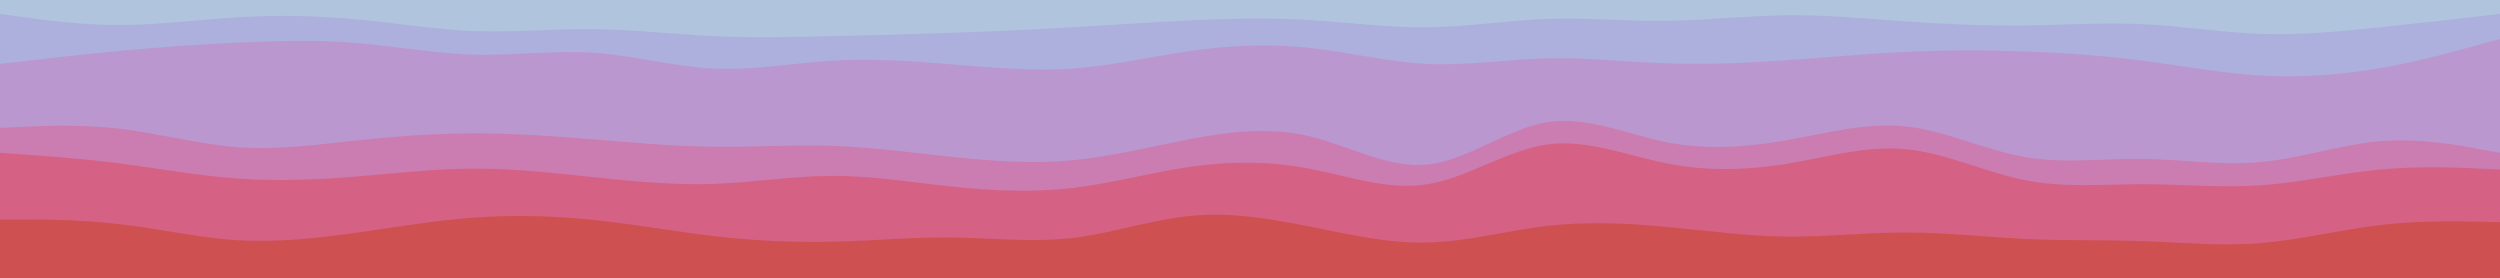
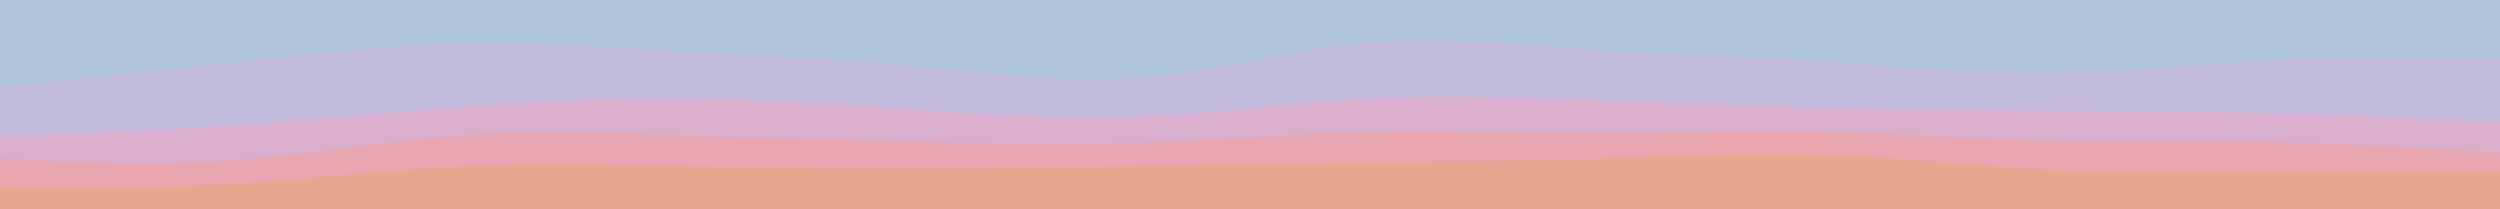
- <svg xmlns="http://www.w3.org/2000/svg" id="visual" viewBox="0 0 900 100" width="900" height="100" version="1.1">
-   <path d="M0 7L7.2 8C14.3 9 28.7 11 43 11C57.3 11 71.7 9 86 8.2C100.3 7.3 114.7 7.7 128.8 9C143 10.3 157 12.7 171.2 13.2C185.3 13.7 199.7 12.3 214 12.5C228.3 12.7 242.7 14.3 257 15C271.3 15.7 285.7 15.3 300 15C314.3 14.7 328.7 14.3 343 13.8C357.3 13.3 371.7 12.7 386 11.8C400.3 11 414.7 10 428.8 9.3C443 8.7 457 8.3 471.2 9.2C485.3 10 499.7 12 514 11.8C528.3 11.7 542.7 9.3 557 8.8C571.3 8.3 585.7 9.7 600 9.5C614.3 9.3 628.7 7.7 643 7.5C657.3 7.3 671.7 8.7 686 9.7C700.3 10.7 714.7 11.3 728.8 11.2C743 11 757 10 771.2 10.7C785.3 11.3 799.7 13.7 814 14.2C828.3 14.7 842.7 13.3 857 11.8C871.3 10.3 885.7 8.7 892.8 7.8L900 7L900 0L892.8 0C885.7 0 871.3 0 857 0C842.7 0 828.3 0 814 0C799.7 0 785.3 0 771.2 0C757 0 743 0 728.8 0C714.7 0 700.3 0 686 0C671.7 0 657.3 0 643 0C628.7 0 614.3 0 600 0C585.7 0 571.3 0 557 0C542.7 0 528.3 0 514 0C499.7 0 485.3 0 471.2 0C457 0 443 0 428.8 0C414.7 0 400.3 0 386 0C371.7 0 357.3 0 343 0C328.7 0 314.3 0 300 0C285.7 0 271.3 0 257 0C242.7 0 228.3 0 214 0C199.7 0 185.3 0 171.2 0C157 0 143 0 128.8 0C114.7 0 100.3 0 86 0C71.7 0 57.3 0 43 0C28.7 0 14.3 0 7.2 0L0 0Z" fill="#b0c4de" />
-   <path d="M0 25L7.2 24.2C14.3 23.3 28.7 21.7 43 20.3C57.3 19 71.7 18 86 17.3C100.3 16.7 114.7 16.3 128.8 17.5C143 18.7 157 21.3 171.2 21.7C185.3 22 199.7 20 214 21C228.3 22 242.7 26 257 26.7C271.3 27.3 285.7 24.7 300 23.8C314.3 23 328.7 24 343 25.2C357.3 26.3 371.7 27.7 386 26.7C400.3 25.7 414.7 22.3 428.8 20.3C443 18.3 457 17.7 471.2 19.2C485.3 20.7 499.7 24.3 514 25C528.3 25.7 542.7 23.3 557 23C571.3 22.7 585.7 24.3 600 24.8C614.3 25.3 628.7 24.7 643 23.7C657.3 22.7 671.7 21.3 686 20.7C700.3 20 714.7 20 728.8 20.5C743 21 757 22 771.2 23.8C785.3 25.7 799.7 28.3 814 29.2C828.3 30 842.7 29 857 26.5C871.3 24 885.7 20 892.8 18L900 16L900 5L892.8 5.8C885.7 6.7 871.3 8.3 857 9.8C842.7 11.3 828.3 12.7 814 12.2C799.7 11.7 785.3 9.3 771.2 8.7C757 8 743 9 728.8 9.2C714.7 9.3 700.3 8.7 686 7.7C671.7 6.7 657.3 5.3 643 5.5C628.7 5.7 614.3 7.3 600 7.5C585.7 7.7 571.3 6.3 557 6.8C542.7 7.3 528.3 9.7 514 9.8C499.7 10 485.3 8 471.2 7.2C457 6.3 443 6.7 428.8 7.3C414.7 8 400.3 9 386 9.8C371.7 10.7 357.3 11.3 343 11.8C328.7 12.3 314.3 12.7 300 13C285.7 13.3 271.3 13.7 257 13C242.7 12.3 228.3 10.7 214 10.5C199.7 10.3 185.3 11.7 171.2 11.2C157 10.7 143 8.3 128.8 7C114.7 5.7 100.3 5.3 86 6.2C71.7 7 57.3 9 43 9C28.7 9 14.3 7 7.2 6L0 5Z" fill="#adb0dc" />
-   <path d="M0 48L7.2 47.7C14.3 47.3 28.7 46.7 43 48.3C57.3 50 71.7 54 86 55C100.3 56 114.7 54 128.8 52.5C143 51 157 50 171.2 50C185.3 50 199.7 51 214 52.2C228.3 53.3 242.7 54.7 257 54.8C271.3 55 285.7 54 300 54.5C314.3 55 328.7 57 343 58.5C357.3 60 371.7 61 386 59.7C400.3 58.3 414.7 54.7 428.8 52C443 49.3 457 47.7 471.2 51C485.3 54.3 499.7 62.7 514 61.2C528.3 59.7 542.7 48.3 557 46C571.3 43.7 585.7 50.3 600 53.2C614.3 56 628.7 55 643 52.5C657.3 50 671.7 46 686 47.5C700.3 49 714.7 56 728.8 58.5C743 61 757 59 771.2 59.2C785.3 59.3 799.7 61.7 814 60.3C828.3 59 842.7 54 857 52.8C871.3 51.7 885.7 54.3 892.8 55.7L900 57L900 14L892.8 16C885.7 18 871.3 22 857 24.5C842.7 27 828.3 28 814 27.2C799.7 26.3 785.3 23.7 771.2 21.8C757 20 743 19 728.8 18.5C714.7 18 700.3 18 686 18.7C671.7 19.3 657.3 20.7 643 21.7C628.7 22.7 614.3 23.3 600 22.8C585.7 22.3 571.3 20.7 557 21C542.7 21.3 528.3 23.7 514 23C499.7 22.3 485.3 18.7 471.2 17.2C457 15.7 443 16.3 428.8 18.3C414.7 20.3 400.3 23.7 386 24.7C371.7 25.7 357.3 24.3 343 23.2C328.7 22 314.3 21 300 21.8C285.7 22.7 271.3 25.3 257 24.7C242.7 24 228.3 20 214 19C199.7 18 185.3 20 171.2 19.7C157 19.3 143 16.7 128.8 15.5C114.7 14.3 100.3 14.7 86 15.3C71.7 16 57.3 17 43 18.3C28.7 19.7 14.3 21.3 7.2 22.2L0 23Z" fill="#ba98cf" />
-   <path d="M0 57L7.2 57.5C14.3 58 28.7 59 43 60.8C57.3 62.7 71.7 65.3 86 66.3C100.3 67.3 114.7 66.7 128.8 65.5C143 64.3 157 62.7 171.2 62.7C185.3 62.7 199.7 64.3 214 65.8C228.3 67.3 242.7 68.7 257 68.2C271.3 67.7 285.7 65.3 300 65.3C314.3 65.3 328.7 67.7 343 69.2C357.3 70.7 371.7 71.3 386 69.7C400.3 68 414.7 64 428.8 62C443 60 457 60 471.2 62.7C485.3 65.3 499.7 70.7 514 68.3C528.3 66 542.7 56 557 54C571.3 52 585.7 58 600 60.8C614.3 63.7 628.7 63.3 643 61C657.3 58.7 671.7 54.3 686 55.7C700.3 57 714.7 64 728.8 66.8C743 69.7 757 68.3 771.2 68.3C785.3 68.3 799.7 69.7 814 68.7C828.3 67.7 842.7 64.3 857 63C871.3 61.7 885.7 62.3 892.8 62.7L900 63L900 55L892.8 53.7C885.7 52.3 871.3 49.7 857 50.8C842.7 52 828.3 57 814 58.3C799.7 59.7 785.3 57.3 771.2 57.2C757 57 743 59 728.8 56.5C714.7 54 700.3 47 686 45.5C671.7 44 657.3 48 643 50.5C628.7 53 614.3 54 600 51.2C585.7 48.3 571.3 41.7 557 44C542.7 46.3 528.3 57.7 514 59.2C499.7 60.7 485.3 52.3 471.2 49C457 45.7 443 47.3 428.8 50C414.7 52.7 400.3 56.3 386 57.7C371.7 59 357.3 58 343 56.5C328.7 55 314.3 53 300 52.5C285.7 52 271.3 53 257 52.8C242.7 52.7 228.3 51.3 214 50.2C199.7 49 185.3 48 171.2 48C157 48 143 49 128.8 50.5C114.7 52 100.3 54 86 53C71.7 52 57.3 48 43 46.3C28.7 44.7 14.3 45.3 7.2 45.7L0 46Z" fill="#cb7db1" />
-   <path d="M0 81L7.2 81C14.3 81 28.7 81 43 82.7C57.3 84.3 71.7 87.7 86 88.5C100.3 89.3 114.7 87.7 128.8 85.7C143 83.7 157 81.3 171.2 80.3C185.3 79.3 199.7 79.7 214 81.2C228.3 82.7 242.7 85.3 257 87C271.3 88.7 285.7 89.3 300 89C314.3 88.7 328.7 87.3 343 87.5C357.3 87.7 371.7 89.3 386 87.7C400.3 86 414.7 81 428.8 79.7C443 78.3 457 80.7 471.2 83.5C485.3 86.3 499.7 89.7 514 89.3C528.3 89 542.7 85 557 83.3C571.3 81.7 585.7 82.3 600 83.7C614.3 85 628.7 87 643 87.2C657.3 87.3 671.7 85.7 686 85.7C700.3 85.7 714.7 87.3 728.8 88C743 88.7 757 88.3 771.2 88.8C785.3 89.3 799.7 90.7 814 89.5C828.3 88.3 842.7 84.7 857 83C871.3 81.3 885.7 81.7 892.8 81.8L900 82L900 61L892.8 60.7C885.7 60.3 871.3 59.7 857 61C842.7 62.3 828.3 65.7 814 66.7C799.7 67.7 785.3 66.3 771.2 66.3C757 66.3 743 67.7 728.8 64.8C714.7 62 700.3 55 686 53.7C671.7 52.3 657.3 56.7 643 59C628.7 61.3 614.3 61.7 600 58.8C585.7 56 571.3 50 557 52C542.7 54 528.3 64 514 66.3C499.7 68.7 485.3 63.3 471.2 60.7C457 58 443 58 428.8 60C414.7 62 400.3 66 386 67.7C371.7 69.3 357.3 68.7 343 67.2C328.7 65.7 314.3 63.3 300 63.3C285.7 63.3 271.3 65.7 257 66.2C242.7 66.7 228.3 65.3 214 63.8C199.7 62.3 185.3 60.7 171.2 60.7C157 60.7 143 62.3 128.8 63.5C114.7 64.7 100.3 65.3 86 64.3C71.7 63.3 57.3 60.7 43 58.8C28.7 57 14.3 56 7.2 55.5L0 55Z" fill="#d56285" />
-   <path d="M0 101L7.2 101C14.3 101 28.7 101 43 101C57.3 101 71.7 101 86 101C100.3 101 114.7 101 128.8 101C143 101 157 101 171.2 101C185.3 101 199.7 101 214 101C228.3 101 242.7 101 257 101C271.3 101 285.7 101 300 101C314.3 101 328.7 101 343 101C357.3 101 371.7 101 386 101C400.3 101 414.7 101 428.8 101C443 101 457 101 471.2 101C485.3 101 499.7 101 514 101C528.3 101 542.7 101 557 101C571.3 101 585.7 101 600 101C614.3 101 628.7 101 643 101C657.3 101 671.7 101 686 101C700.3 101 714.7 101 728.8 101C743 101 757 101 771.2 101C785.3 101 799.7 101 814 101C828.3 101 842.7 101 857 101C871.3 101 885.7 101 892.8 101L900 101L900 80L892.8 79.8C885.7 79.7 871.3 79.3 857 81C842.7 82.7 828.3 86.3 814 87.5C799.7 88.7 785.3 87.3 771.2 86.8C757 86.3 743 86.7 728.8 86C714.7 85.3 700.3 83.7 686 83.7C671.7 83.7 657.3 85.3 643 85.2C628.7 85 614.3 83 600 81.7C585.7 80.3 571.3 79.7 557 81.3C542.7 83 528.3 87 514 87.3C499.7 87.7 485.3 84.3 471.2 81.5C457 78.7 443 76.3 428.8 77.7C414.7 79 400.3 84 386 85.7C371.7 87.3 357.3 85.7 343 85.5C328.7 85.3 314.3 86.7 300 87C285.7 87.3 271.3 86.7 257 85C242.7 83.3 228.3 80.7 214 79.2C199.7 77.7 185.3 77.3 171.2 78.3C157 79.3 143 81.7 128.8 83.7C114.7 85.7 100.3 87.3 86 86.5C71.7 85.7 57.3 82.3 43 80.7C28.7 79 14.3 79 7.2 79L0 79Z" fill="#cf5050" />
+ <svg xmlns="http://www.w3.org/2000/svg" id="visual" viewBox="0 0 900 75" width="900" height="75" version="1.1">
+   <path d="M0 33L13.7 31.7C27.3 30.3 54.7 27.7 82 24.7C109.3 21.7 136.7 18.3 163.8 17.7C191 17 218 19 245.2 20.5C272.3 22 299.7 23 327 25.5C354.3 28 381.7 32 409 30C436.3 28 463.7 20 491 17.5C518.3 15 545.7 18 573 19.8C600.3 21.7 627.7 22.3 654.8 24C682 25.7 709 28.3 736.2 28.2C763.3 28 790.7 25 818 23.7C845.3 22.3 872.7 22.7 886.3 22.8L900 23L900 0L886.3 0C872.7 0 845.3 0 818 0C790.7 0 763.3 0 736.2 0C709 0 682 0 654.8 0C627.7 0 600.3 0 573 0C545.7 0 518.3 0 491 0C463.7 0 436.3 0 409 0C381.7 0 354.3 0 327 0C299.7 0 272.3 0 245.2 0C218 0 191 0 163.8 0C136.7 0 109.3 0 82 0C54.7 0 27.3 0 13.7 0L0 0Z" fill="#b0c4de" />
+   <path d="M0 51L13.7 50.5C27.3 50 54.7 49 82 47.2C109.3 45.3 136.7 42.7 163.8 40.7C191 38.7 218 37.3 245.2 37.5C272.3 37.7 299.7 39.3 327 41.2C354.3 43 381.7 45 409 44C436.3 43 463.7 39 491 37.5C518.3 36 545.7 37 573 38C600.3 39 627.7 40 654.8 40.7C682 41.3 709 41.7 736.2 41.8C763.3 42 790.7 42 818 42.7C845.3 43.3 872.7 44.7 886.3 45.3L900 46L900 21L886.3 20.8C872.7 20.7 845.3 20.3 818 21.7C790.7 23 763.3 26 736.2 26.2C709 26.3 682 23.7 654.8 22C627.7 20.3 600.3 19.7 573 17.8C545.7 16 518.3 13 491 15.5C463.7 18 436.3 26 409 28C381.7 30 354.3 26 327 23.5C299.7 21 272.3 20 245.2 18.5C218 17 191 15 163.8 15.7C136.7 16.3 109.3 19.7 82 22.7C54.7 25.7 27.3 28.3 13.7 29.7L0 31Z" fill="#c2badd" />
+   <path d="M0 59L13.7 59.7C27.3 60.3 54.7 61.7 82 59.8C109.3 58 136.7 53 163.8 51C191 49 218 50 245.2 50.8C272.3 51.7 299.7 52.3 327 53C354.3 53.7 381.7 54.3 409 53.5C436.3 52.7 463.7 50.3 491 49.7C518.3 49 545.7 50 573 50C600.3 50 627.7 49 654.8 49.5C682 50 709 52 736.2 52.7C763.3 53.3 790.7 52.7 818 53.2C845.3 53.7 872.7 55.3 886.3 56.2L900 57L900 44L886.3 43.3C872.7 42.7 845.3 41.3 818 40.7C790.7 40 763.3 40 736.2 39.8C709 39.7 682 39.3 654.8 38.7C627.7 38 600.3 37 573 36C545.7 35 518.3 34 491 35.5C463.7 37 436.3 41 409 42C381.7 43 354.3 41 327 39.2C299.7 37.3 272.3 35.7 245.2 35.5C218 35.3 191 36.7 163.8 38.7C136.7 40.7 109.3 43.3 82 45.2C54.7 47 27.3 48 13.7 48.5L0 49Z" fill="#daafcd" />
+   <path d="M0 69L13.7 69.2C27.3 69.3 54.7 69.7 82 68.2C109.3 66.7 136.7 63.3 163.8 62C191 60.7 218 61.3 245.2 61.8C272.3 62.3 299.7 62.7 327 62.7C354.3 62.7 381.7 62.3 409 61.8C436.3 61.3 463.7 60.7 491 60.3C518.3 60 545.7 60 573 59.2C600.3 58.3 627.7 56.7 654.8 57.5C682 58.3 709 61.7 736.2 63C763.3 64.3 790.7 63.7 818 63.5C845.3 63.3 872.7 63.7 886.3 63.8L900 64L900 55L886.3 54.2C872.7 53.3 845.3 51.7 818 51.2C790.7 50.7 763.3 51.3 736.2 50.7C709 50 682 48 654.8 47.5C627.7 47 600.3 48 573 48C545.7 48 518.3 47 491 47.7C463.7 48.3 436.3 50.7 409 51.5C381.7 52.3 354.3 51.7 327 51C299.7 50.3 272.3 49.7 245.2 48.8C218 48 191 47 163.8 49C136.7 51 109.3 56 82 57.8C54.7 59.7 27.3 58.3 13.7 57.7L0 57Z" fill="#e8a7b0" />
+   <path d="M0 76L13.7 76C27.3 76 54.7 76 82 76C109.3 76 136.7 76 163.8 76C191 76 218 76 245.2 76C272.3 76 299.7 76 327 76C354.3 76 381.7 76 409 76C436.3 76 463.7 76 491 76C518.3 76 545.7 76 573 76C600.3 76 627.7 76 654.8 76C682 76 709 76 736.2 76C763.3 76 790.7 76 818 76C845.3 76 872.7 76 886.3 76L900 76L900 62L886.3 61.8C872.7 61.7 845.3 61.3 818 61.5C790.7 61.7 763.3 62.3 736.2 61C709 59.7 682 56.3 654.8 55.5C627.7 54.7 600.3 56.3 573 57.2C545.7 58 518.3 58 491 58.3C463.7 58.7 436.3 59.3 409 59.8C381.7 60.3 354.3 60.7 327 60.7C299.7 60.7 272.3 60.3 245.2 59.8C218 59.3 191 58.7 163.8 60C136.7 61.3 109.3 64.7 82 66.2C54.7 67.7 27.3 67.3 13.7 67.2L0 67Z" fill="#e5a790" />
</svg>
